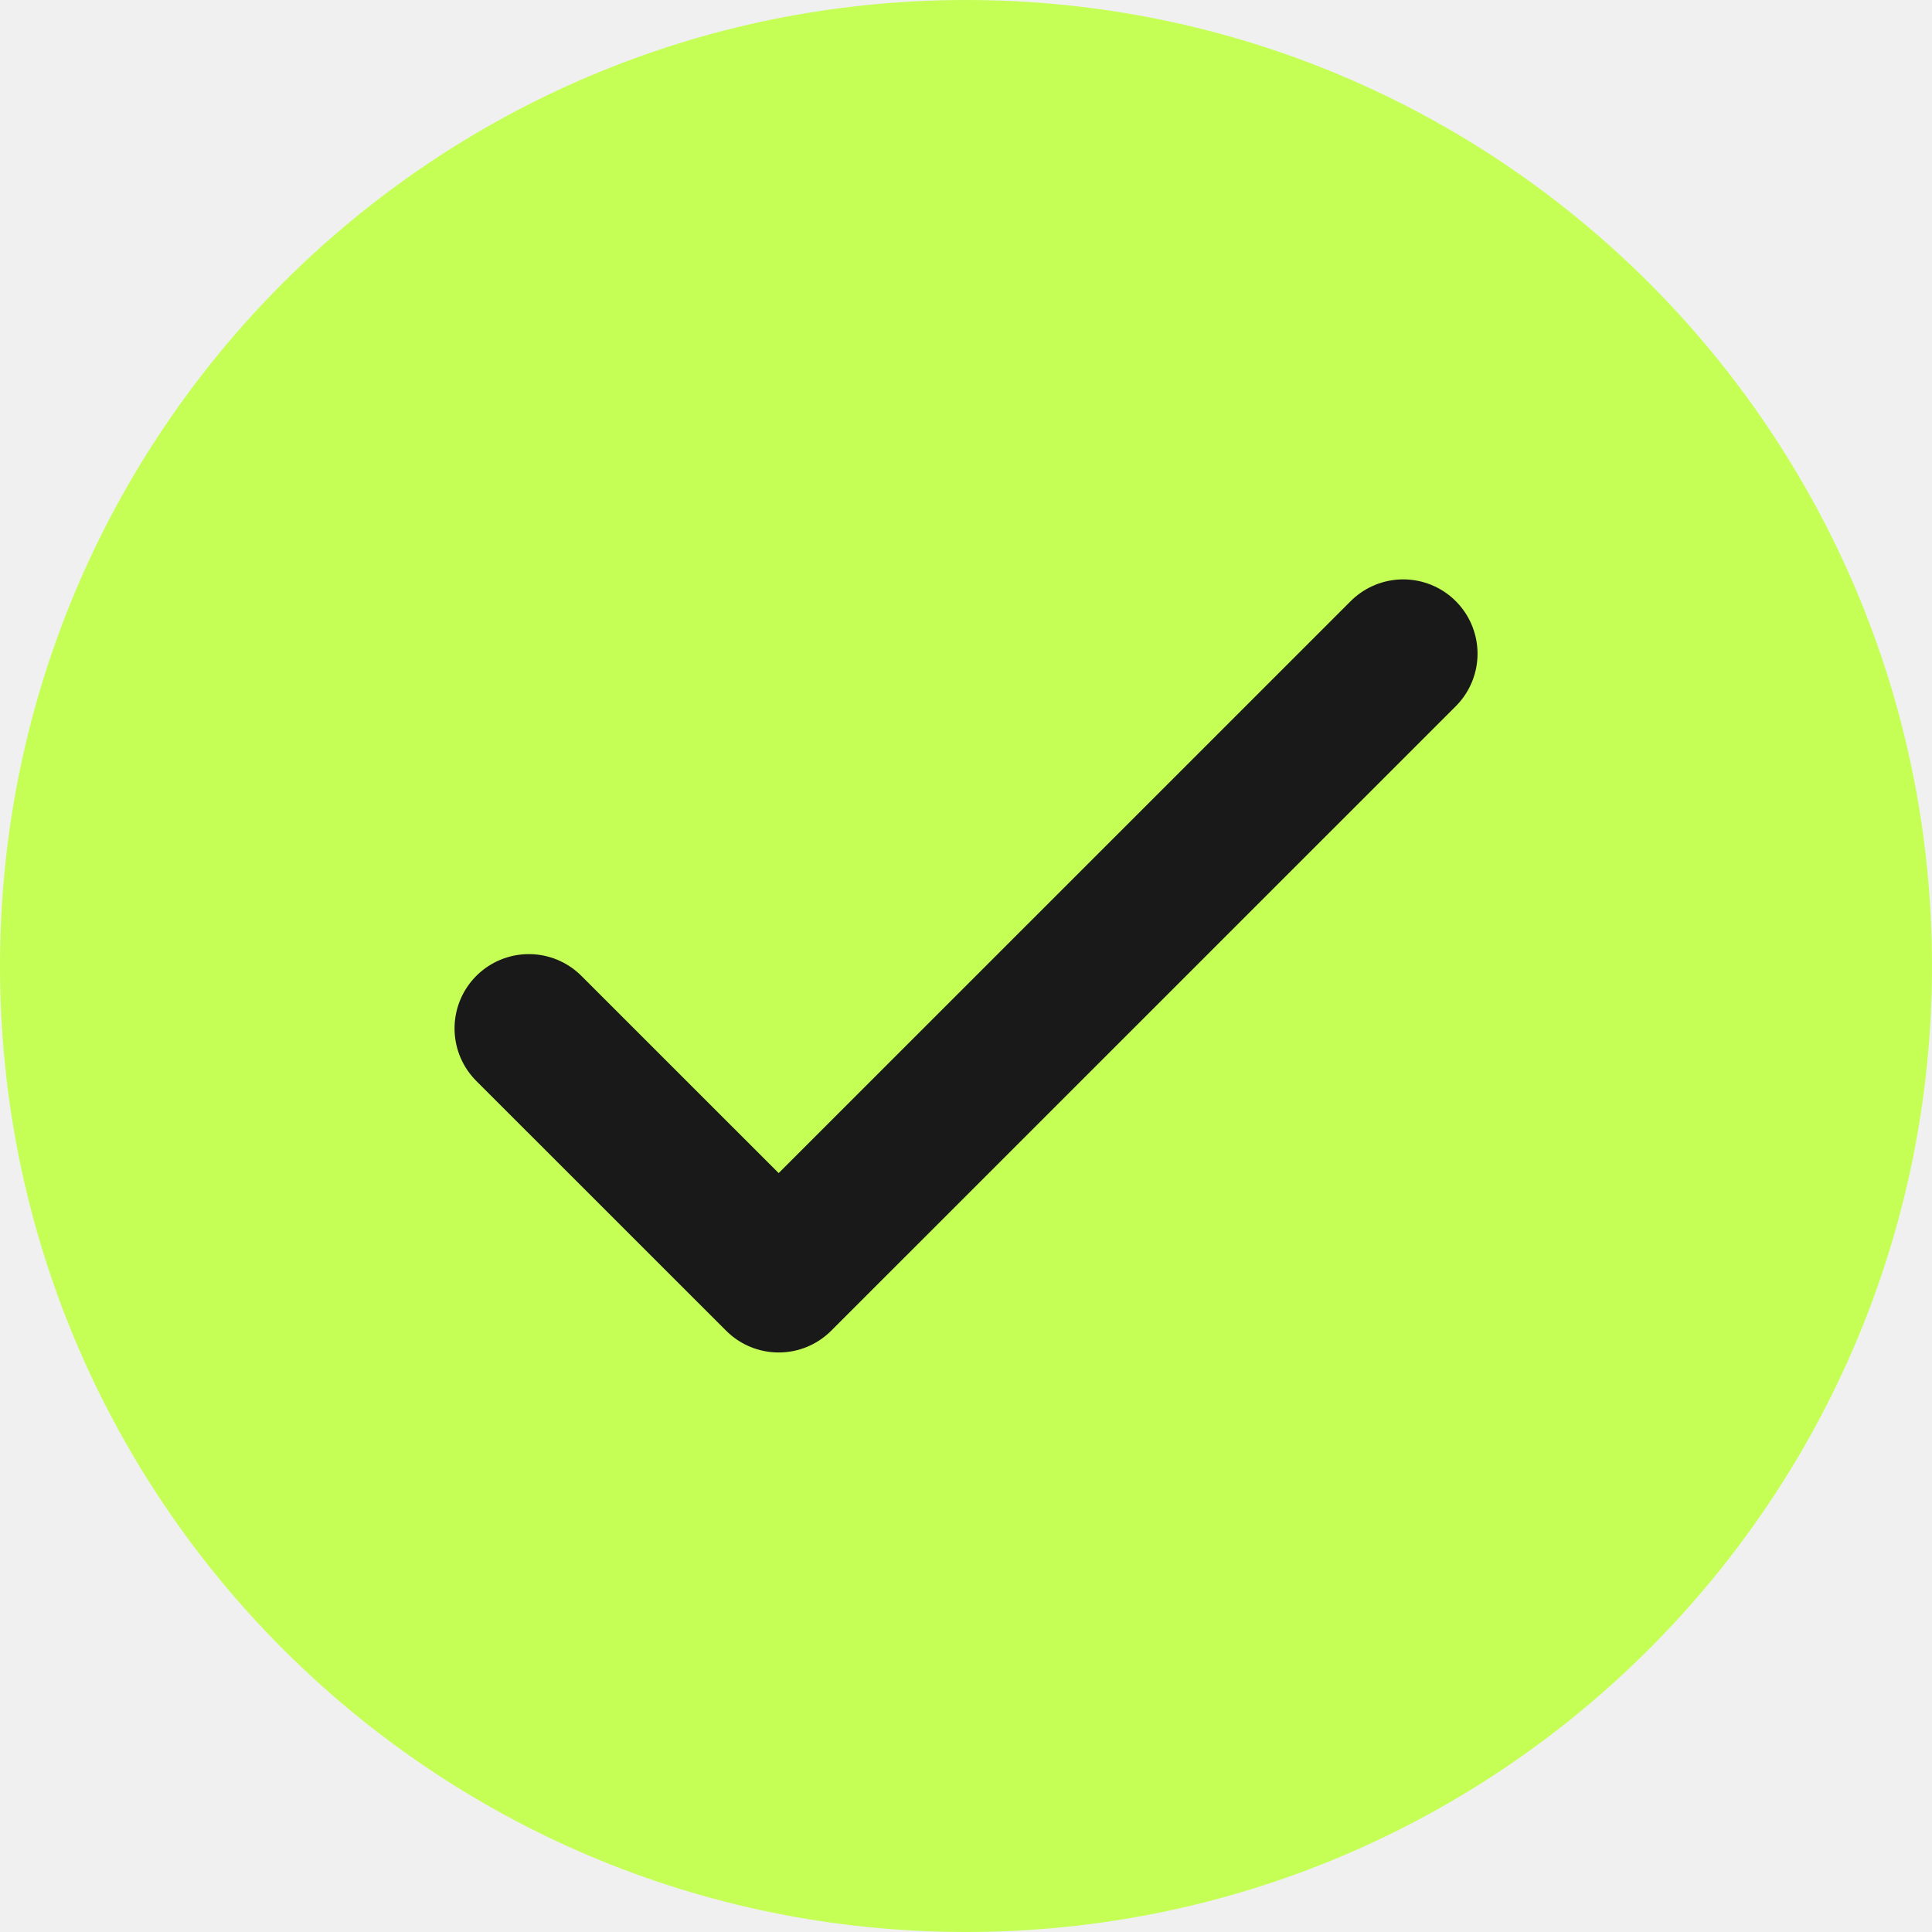
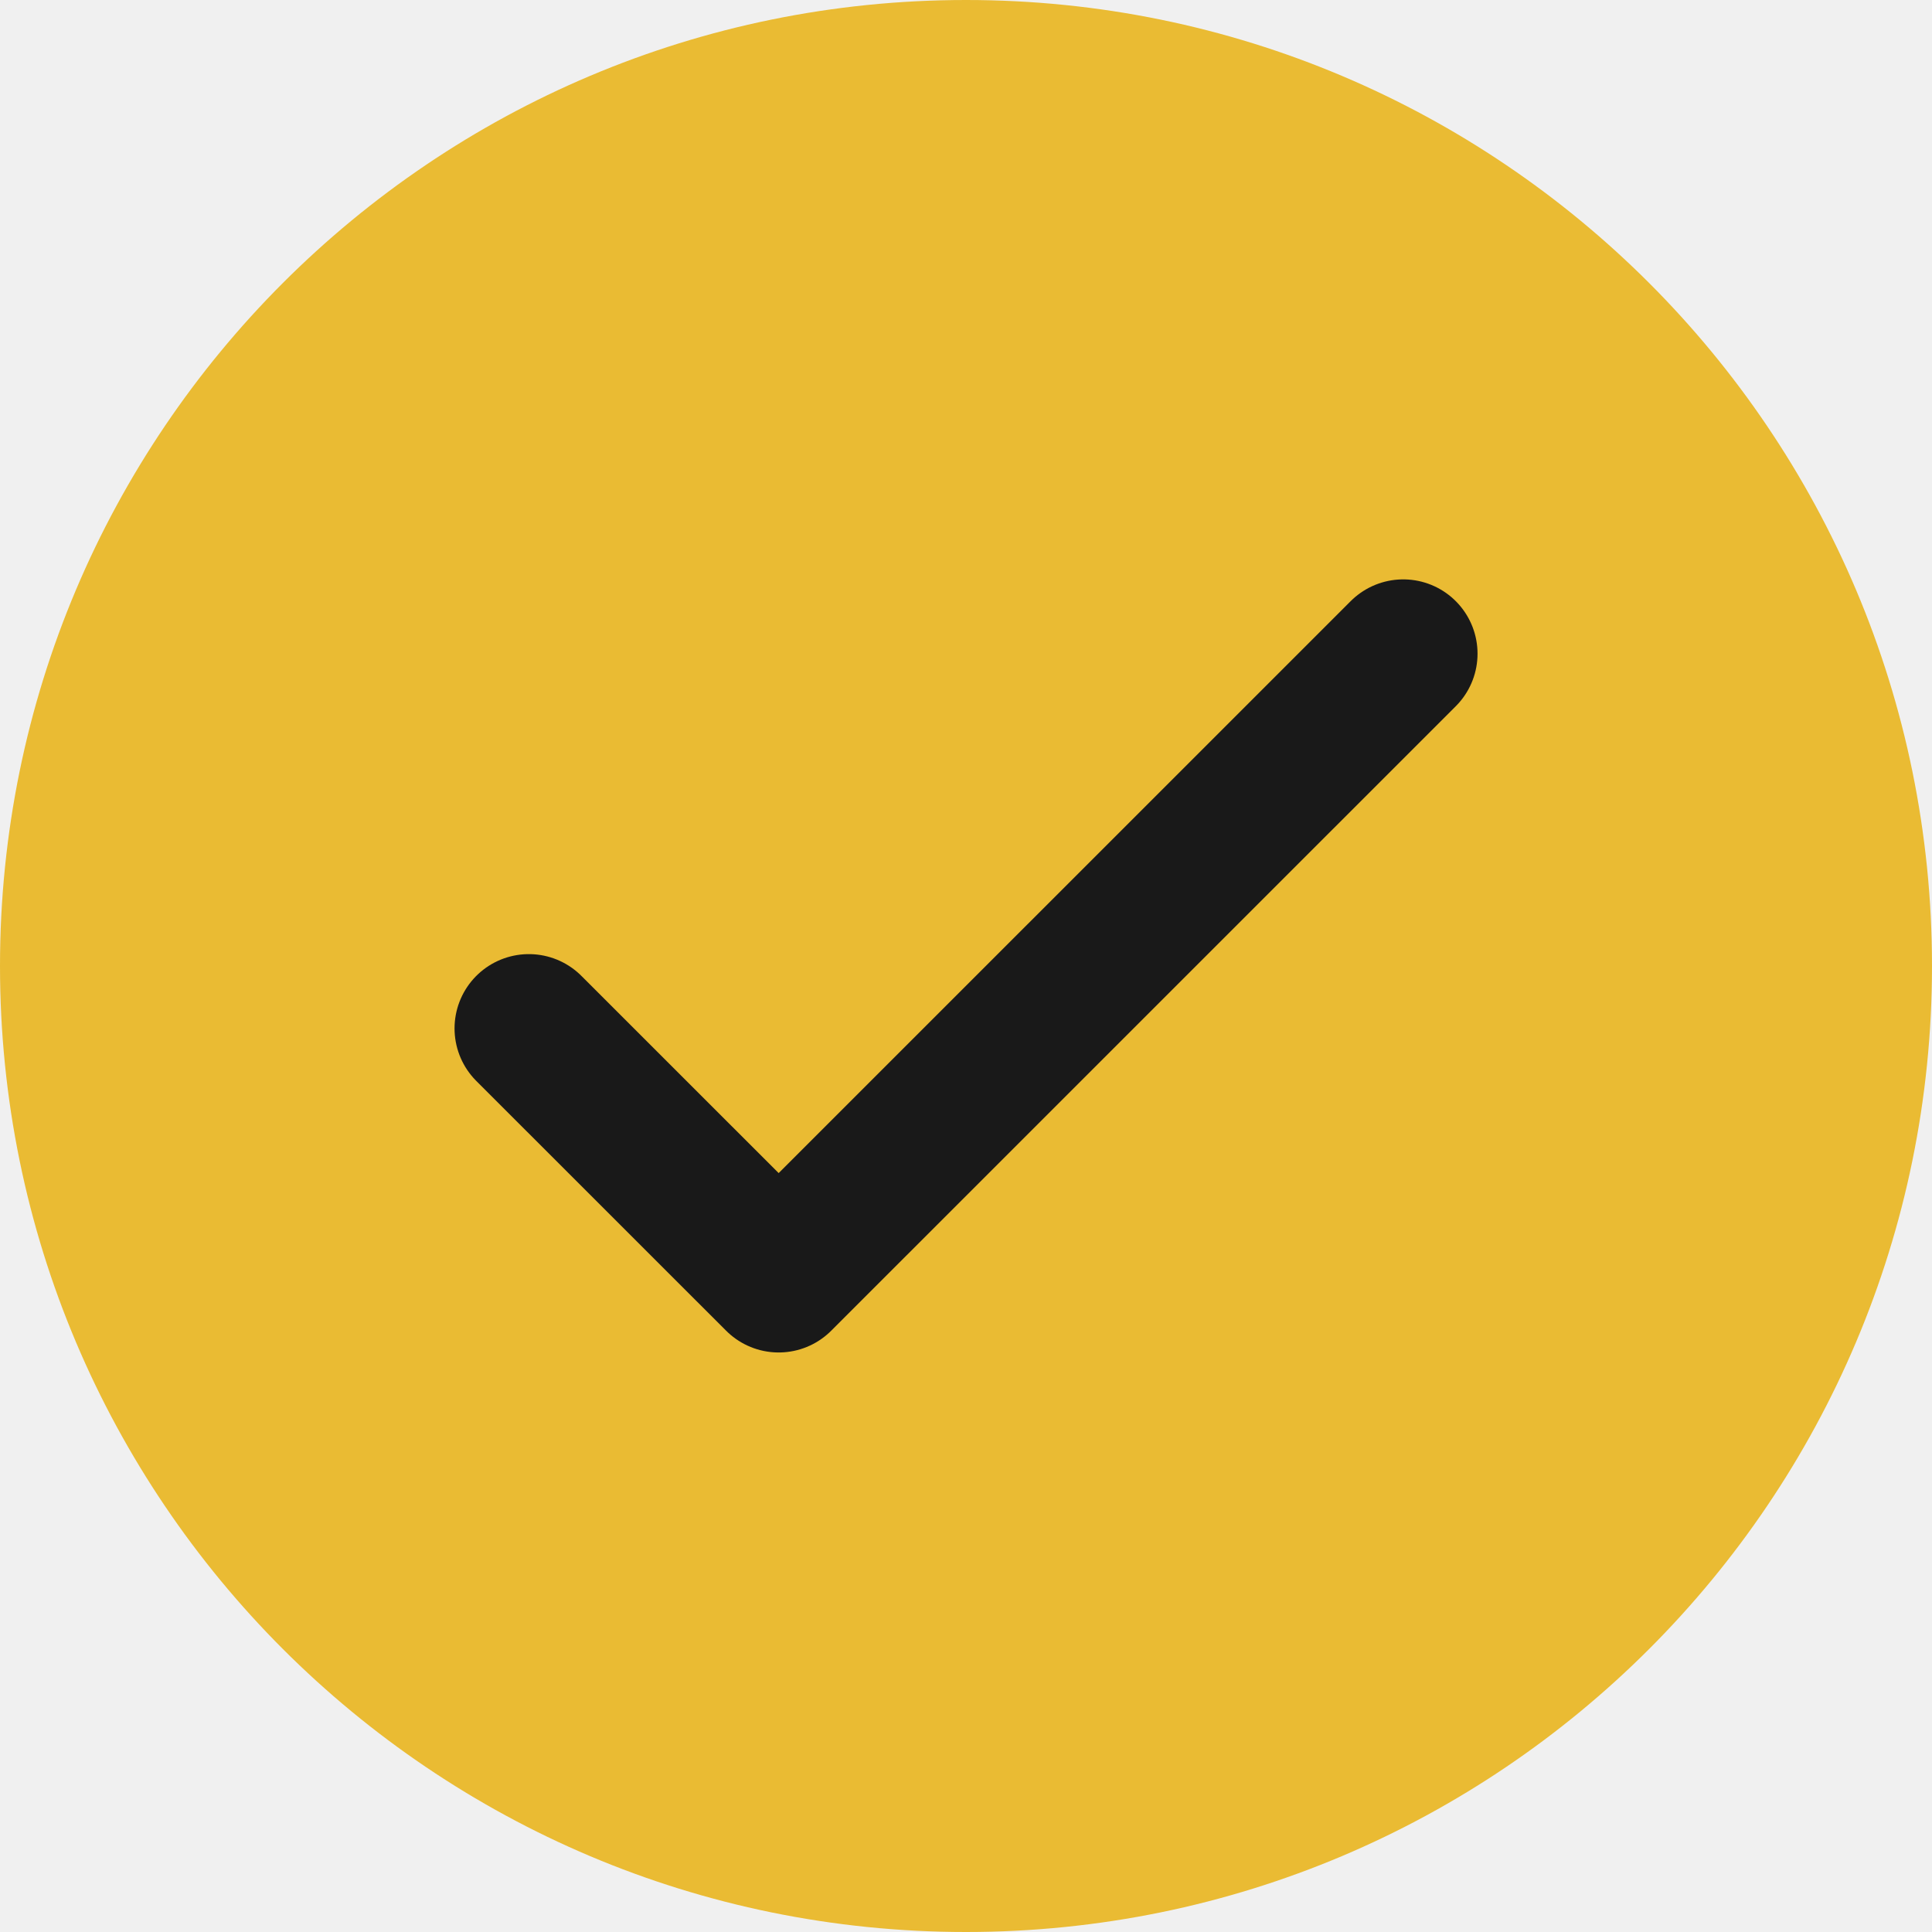
<svg xmlns="http://www.w3.org/2000/svg" width="26" height="26" viewBox="0 0 26 26" fill="none">
  <g clip-path="url(#clip0_27_1328)">
-     <path d="M13 26C20.18 26 26 20.18 26 13C26 5.82 20.18 0 13 0C5.82 0 0 5.82 0 13C0 20.18 5.82 26 13 26Z" fill="#C5FF55" />
+     <path d="M13 26C20.18 26 26 20.18 26 13C26 5.82 20.18 0 13 0C5.82 0 0 5.82 0 13C0 20.18 5.82 26 13 26Z" fill="#eabb33" />
    <path d="M7.117 13.84L10.479 17.201L18.884 8.797" stroke="#191919" stroke-width="2" stroke-linecap="round" stroke-linejoin="round" />
  </g>
  <defs>
    <clipPath id="clip0_27_1328">
      <rect width="26" height="26" fill="white" />
    </clipPath>
  </defs>
</svg>
